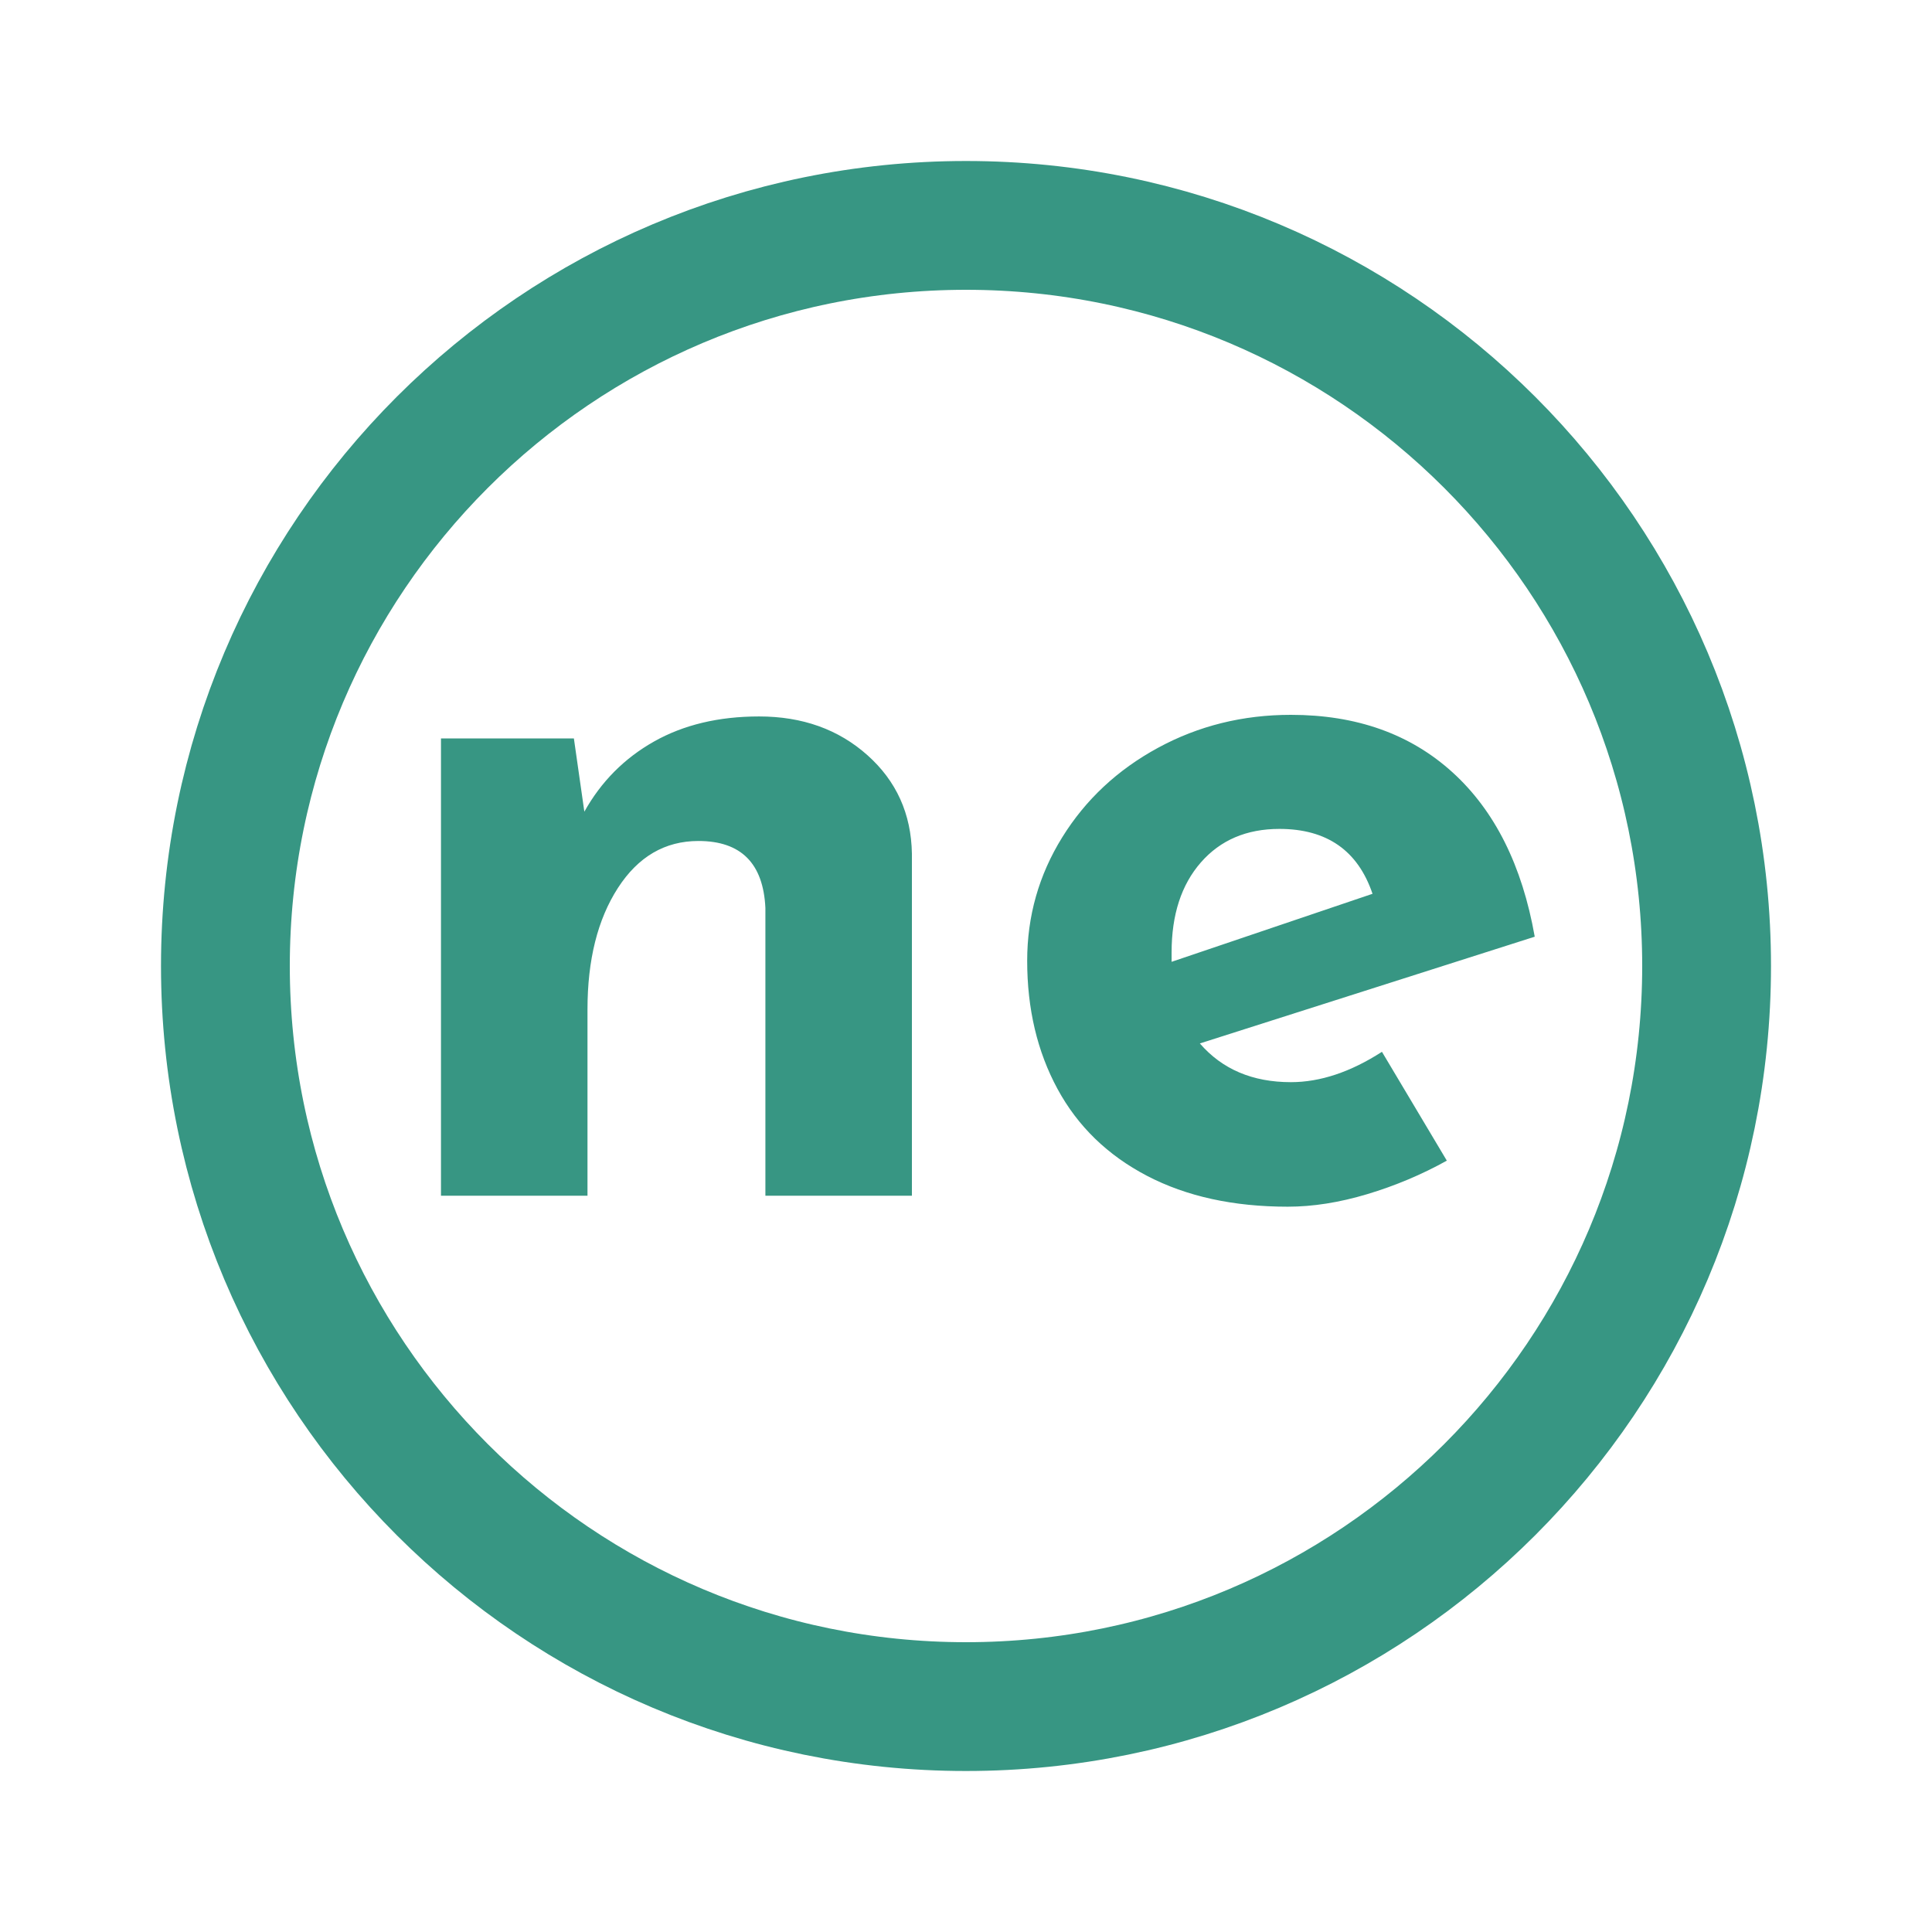
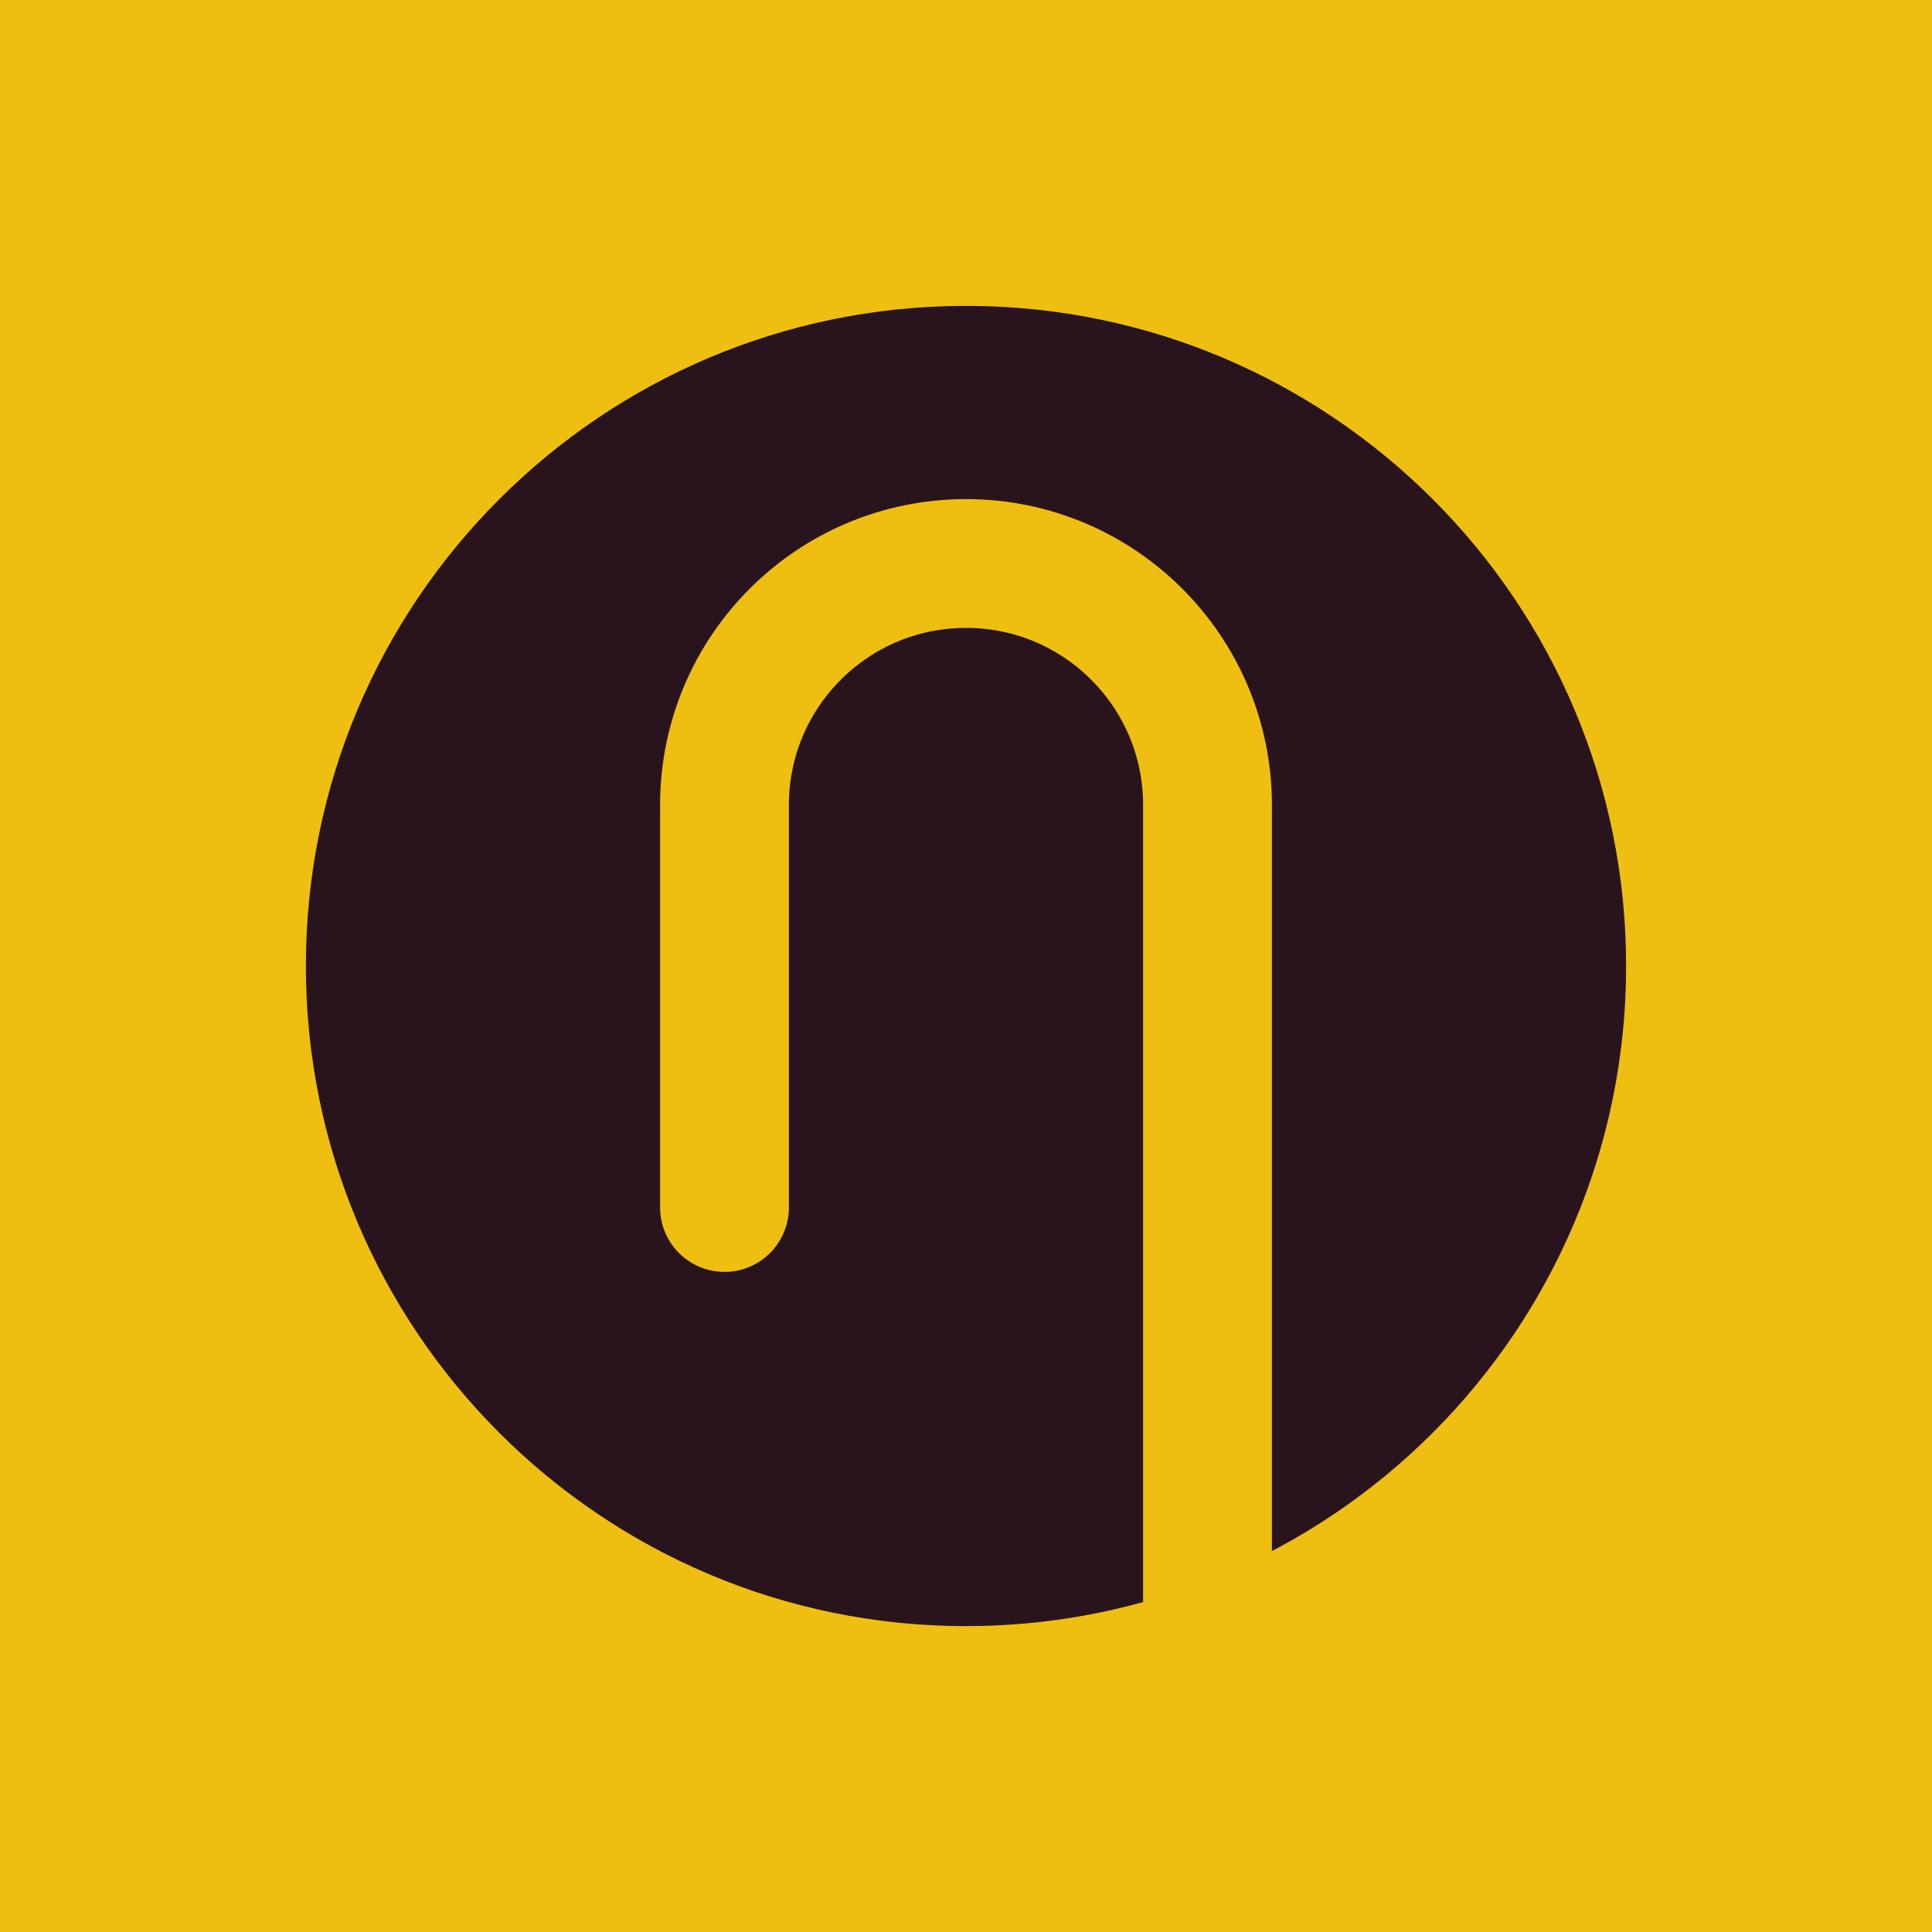
<svg xmlns="http://www.w3.org/2000/svg" viewBox="0 0 120 120">
-   <path fill="#FFF" d="M0 0h120v120H0z" />
-   <circle cx="60" cy="60" r="46" fill="none" stroke="#379683" stroke-width="8" />
-   <path d="M47.15 44.5q4.03 0 6.727 2.405 2.698 2.405 2.763 6.11V74.27h-9.1V56.395q-.195-4.16-4.16-4.16-3.12 0-5.005 2.925-1.885 2.925-1.885 7.54v11.57h-9.1V45.865h8.255l.65 4.55q1.56-2.795 4.322-4.355 2.763-1.56 6.533-1.56zM80.18 67.215q2.73 0 5.655-1.885l4.03 6.76q-2.34 1.3-4.94 2.08-2.6.78-4.94.78-5.07 0-8.742-1.917-3.673-1.918-5.558-5.395Q63.8 64.16 63.8 59.675q0-4.16 2.178-7.67 2.177-3.51 5.947-5.557 3.77-2.048 8.255-2.048 6.11 0 10.043 3.575 3.932 3.575 5.102 10.205l-20.8 6.63q2.08 2.405 5.655 2.405zm-.715-15.73q-3.055 0-4.875 2.08-1.82 2.08-1.82 5.59v.585l12.48-4.225q-1.365-4.03-5.785-4.03z" fill="#379683" />
+   <path fill="#eebf10" d="M0 0h120v120H0z" />
+   <circle cx="60" cy="60" r="45" fill="#29141e" stroke="#eebf10" stroke-width="8" />
+   <path d="M45 75V50a15 15 0 0130 0v50" fill="none" stroke="#eebf10" stroke-linecap="round" stroke-width="8" />
</svg>
